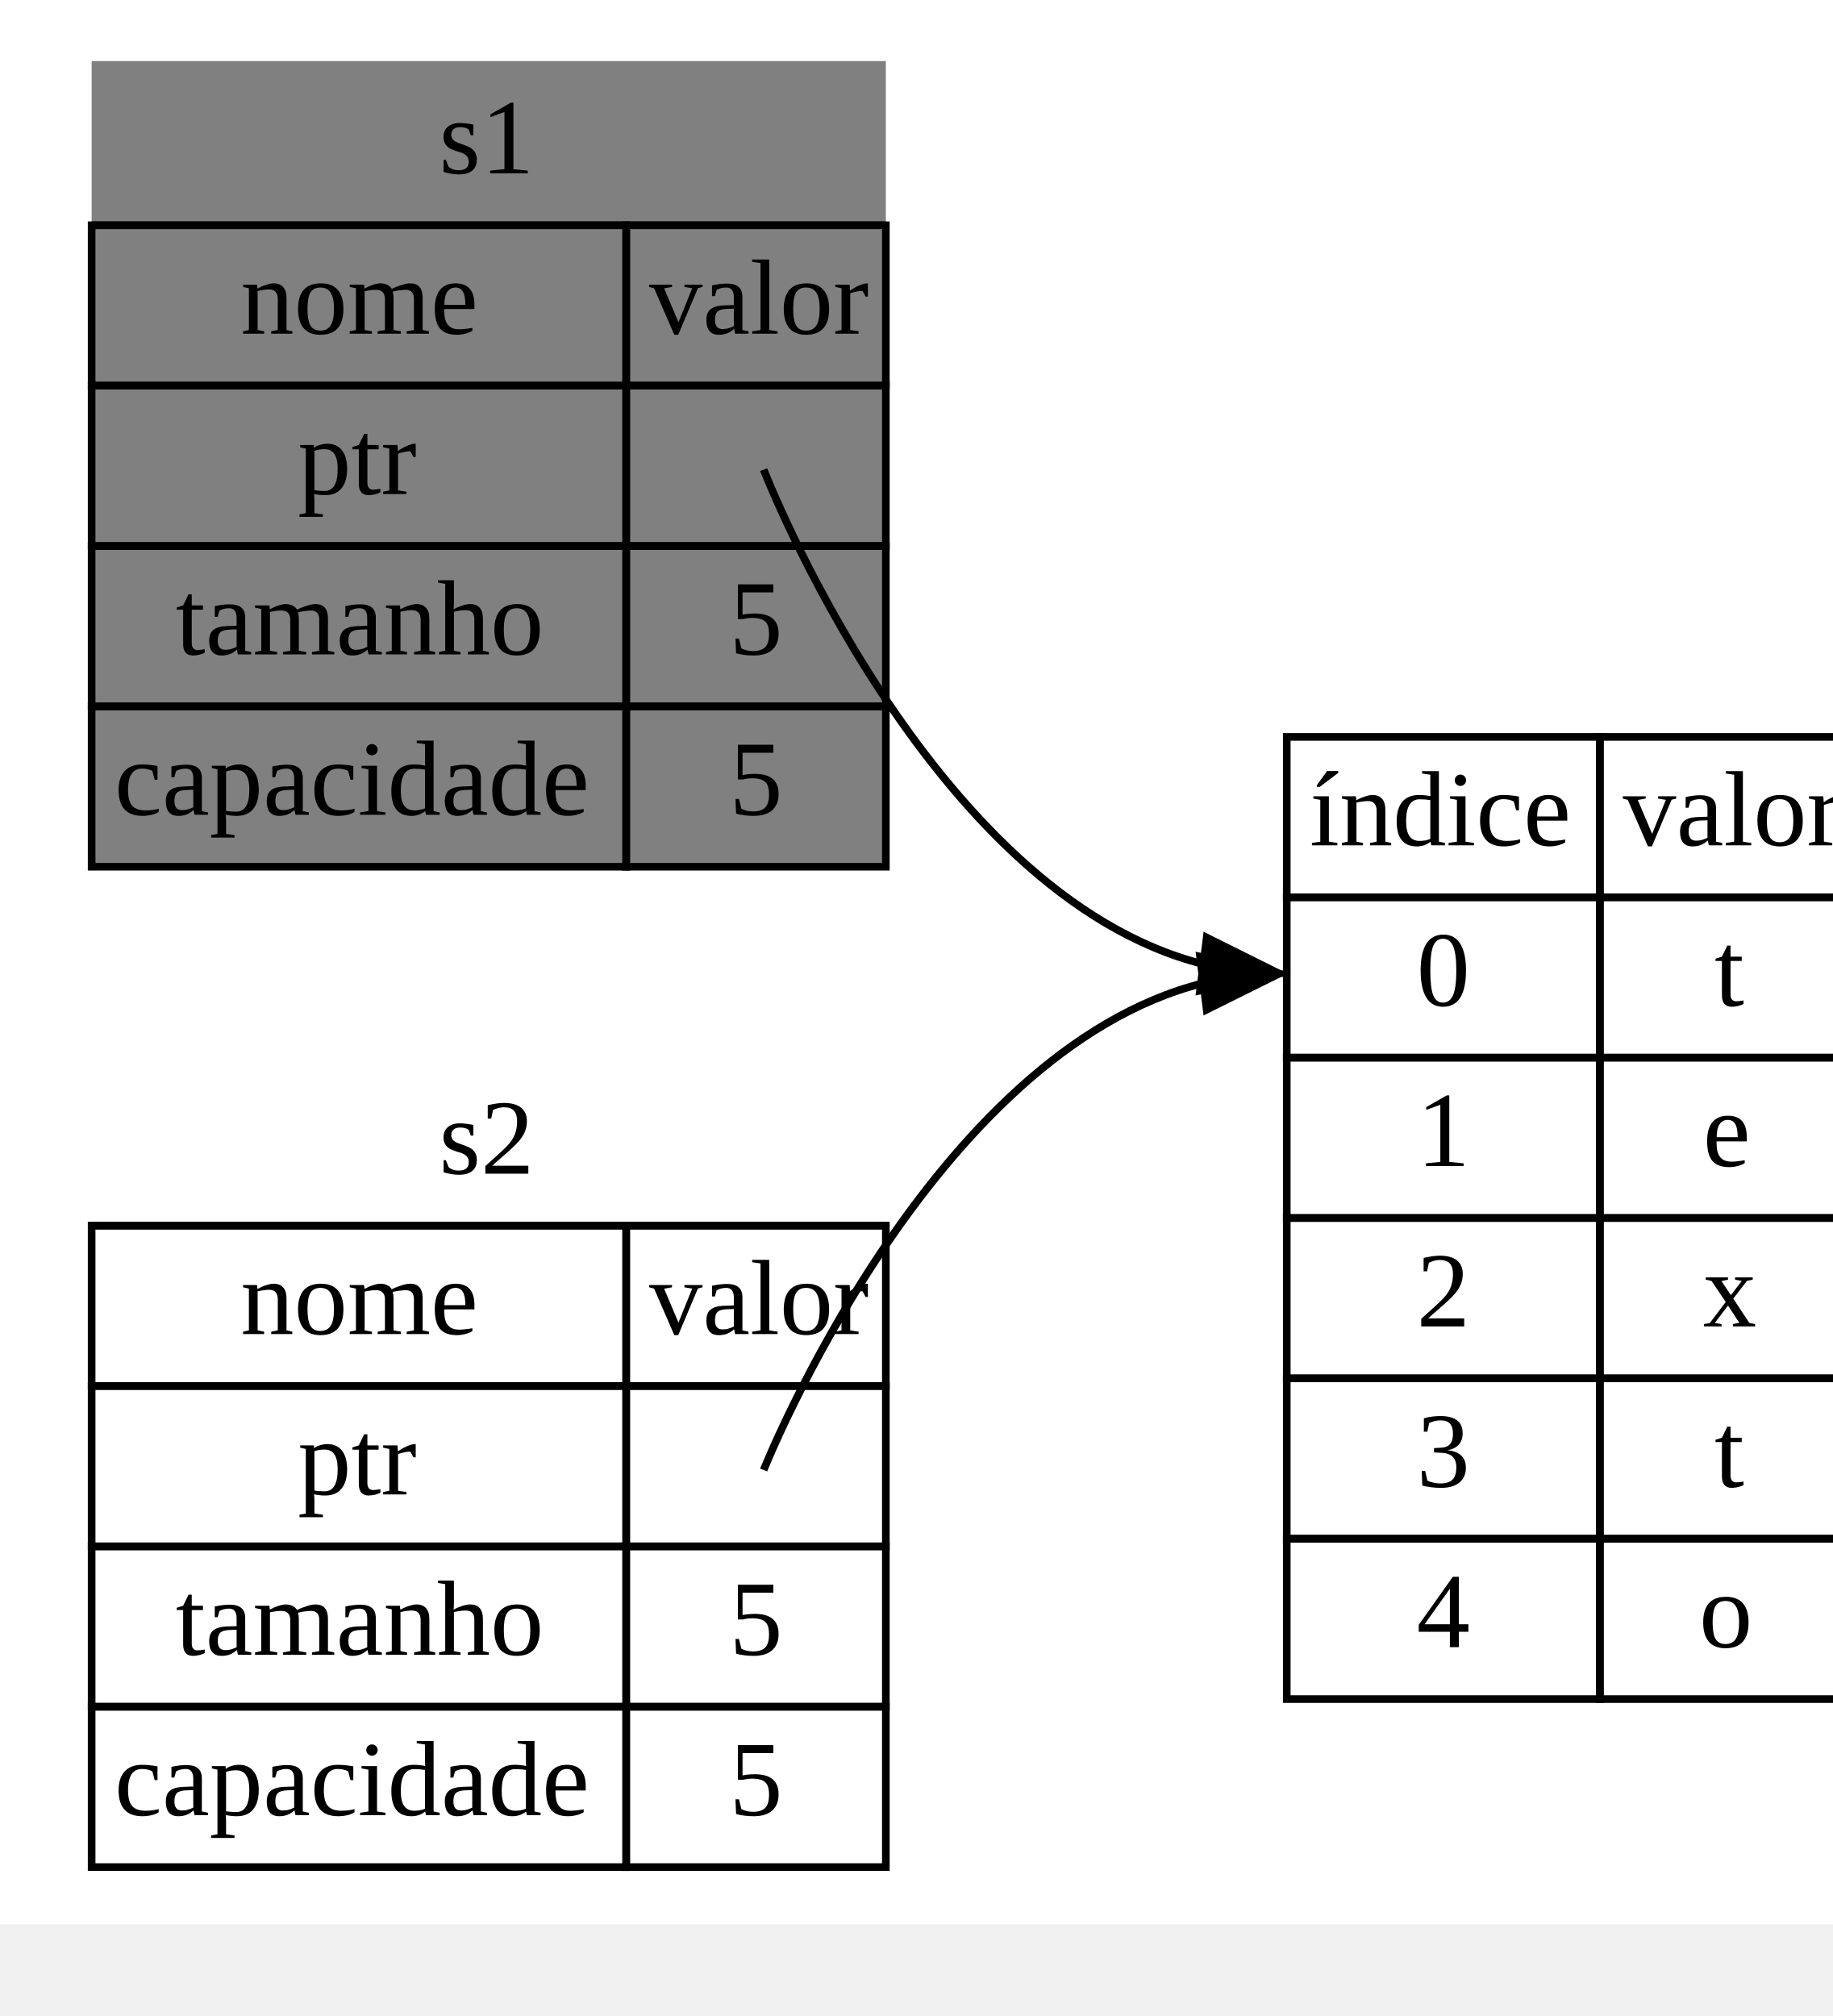
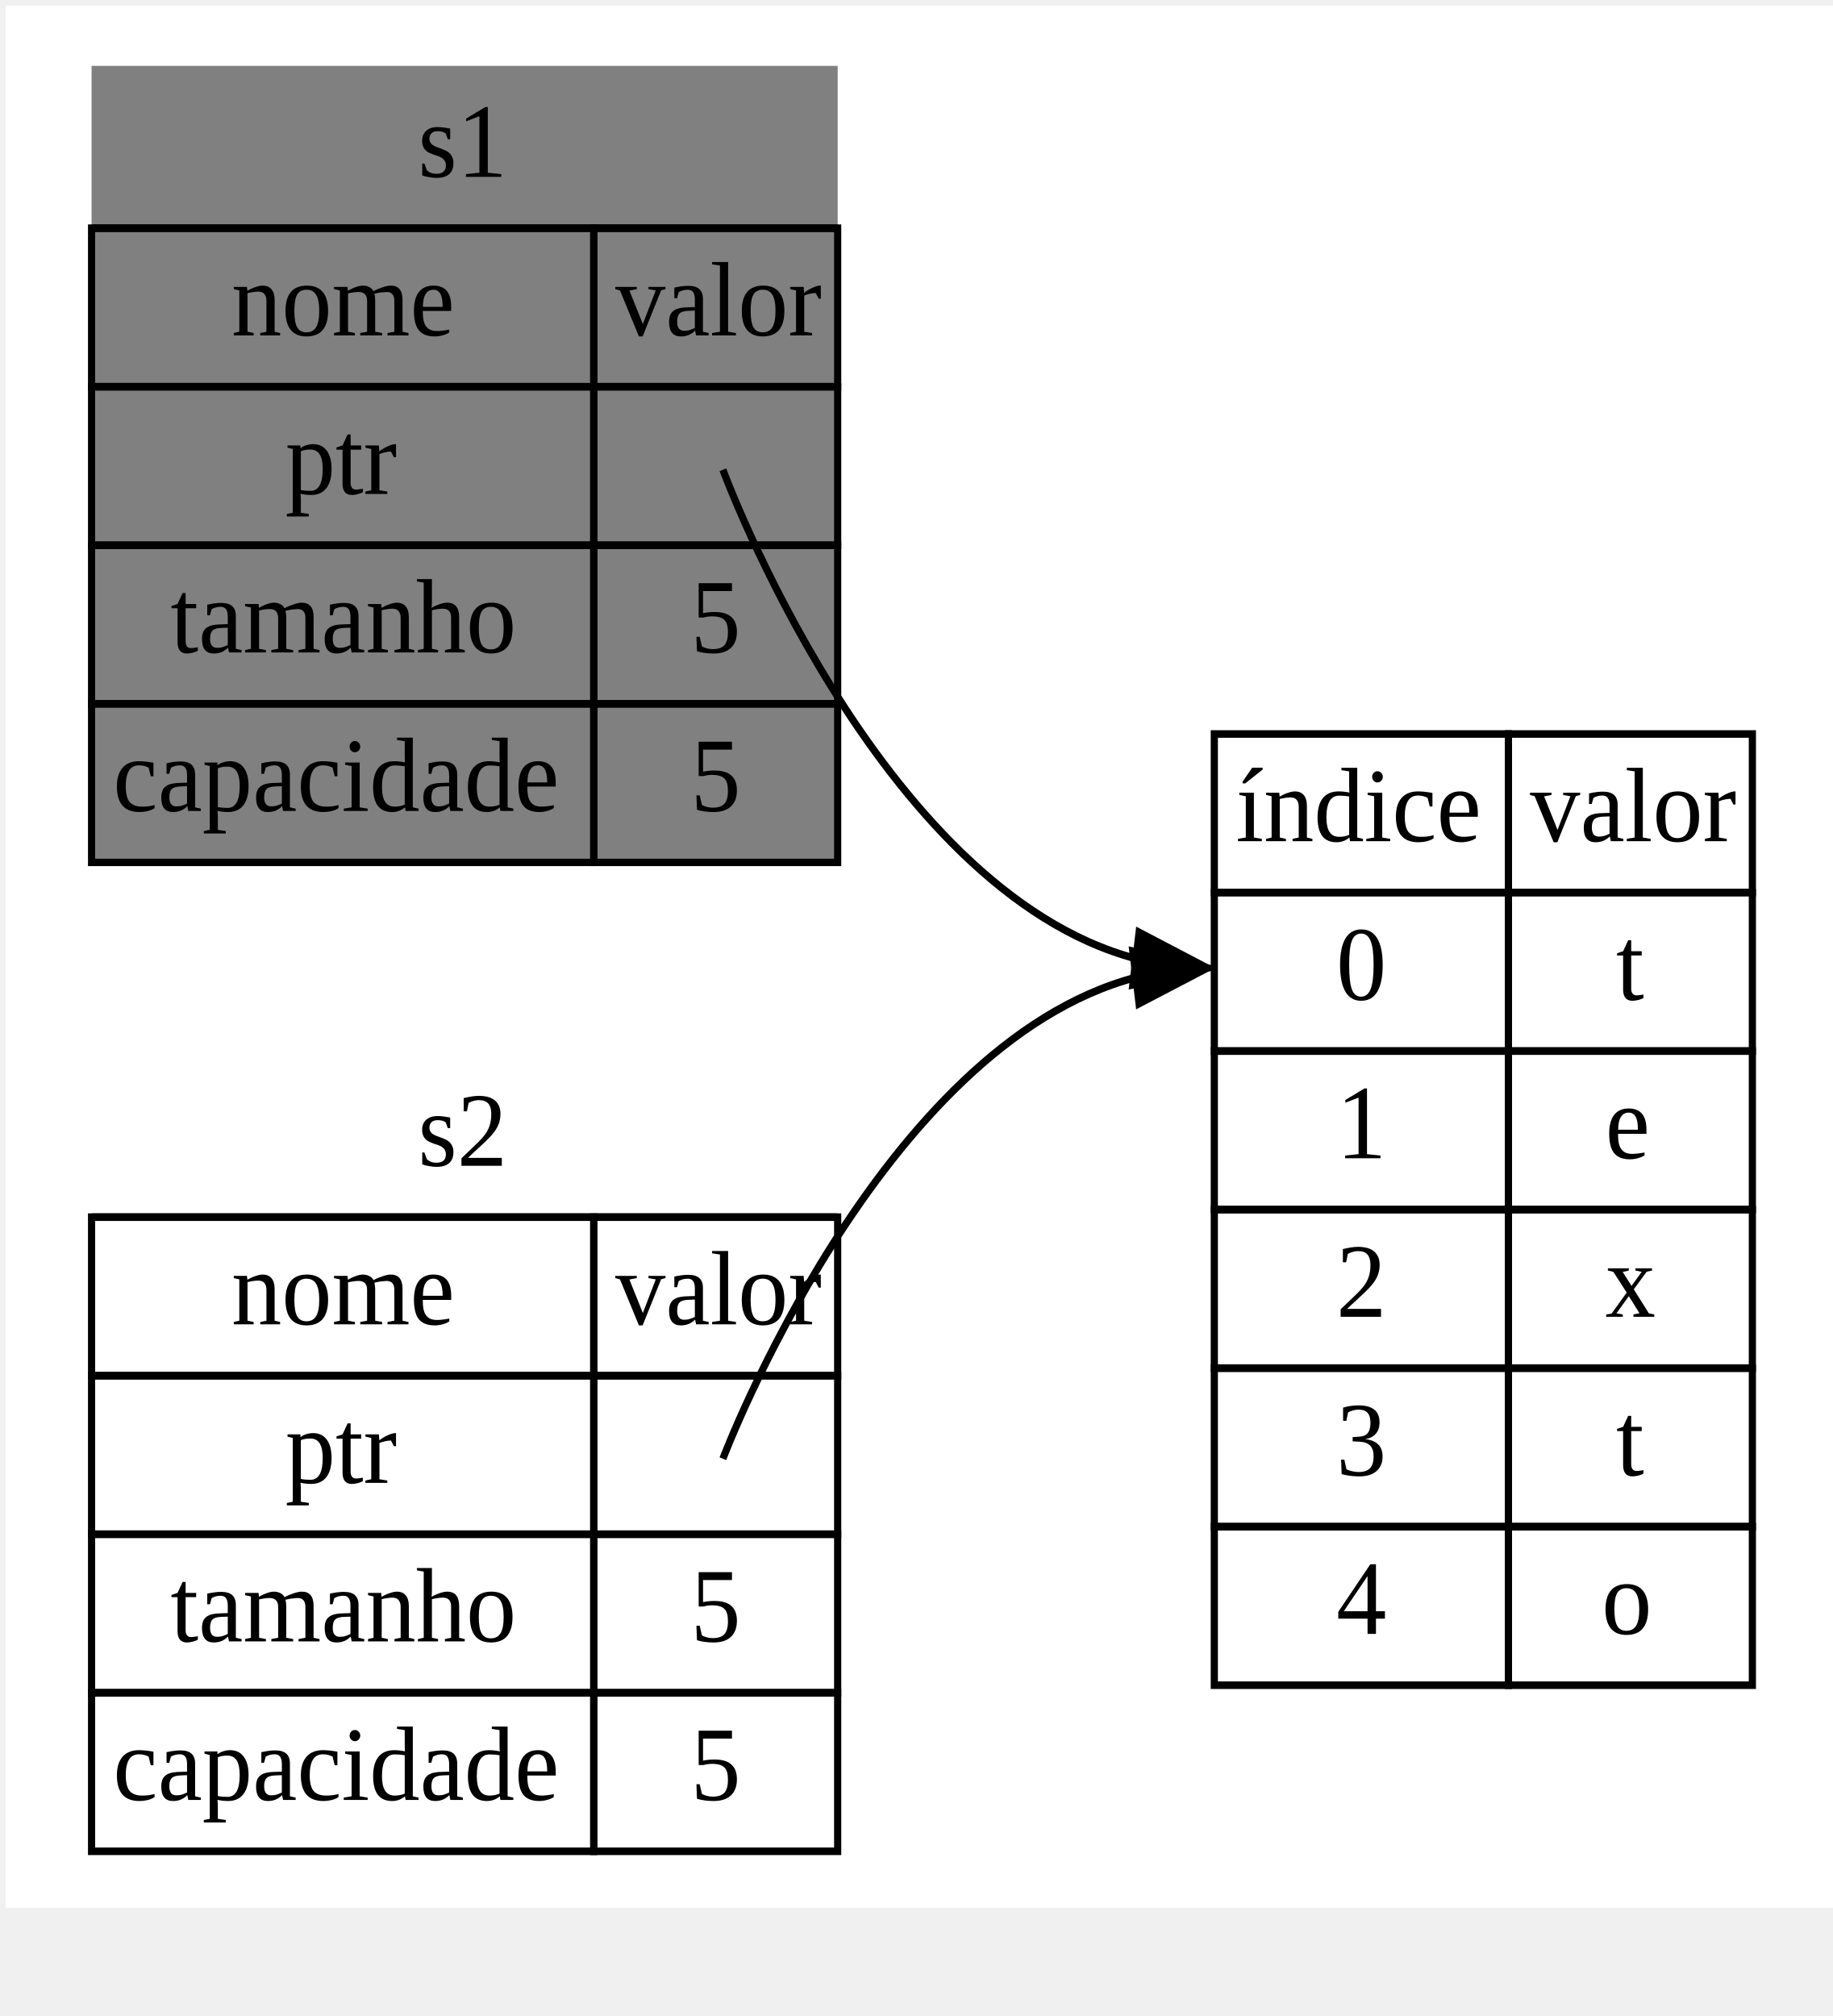
- <svg xmlns="http://www.w3.org/2000/svg" viewBox="0.00 0.00 1000.00 1100.00">
-   <g id="graph0" class="graph" transform="scale(4.16667 4.16667) rotate(0) translate(4 248)">
-     <polygon fill="white" stroke="none" points="-4,4 -4,-248 251,-248 251,4 -4,4" />
+ <svg xmlns="http://www.w3.org/2000/svg" viewBox="0.00 0.00 1000.00 1100.00" version="1.1" id="svg1895">
+   <defs id="defs1899" />
+   <g id="graph0" class="graph" transform="matrix(3.914302,0,0,4.119159,18.65041,1024.545)">
+     <polygon fill="#ffffff" stroke="none" points="251,-248 251,4 -4,4 -4,-248 " id="polygon1751" />
    <g id="node1" class="node">
-       <polygon fill="gray" stroke="none" points="8,-135 8,-240 112,-240 112,-135 8,-135" />
-       <polyline fill="none" stroke="black" points="8,-218.5 112,-218.5 " />
-       <text text-anchor="start" x="53.5" y="-225.3" font-family="Times New Roman,serif" font-size="14.00">s1</text>
-       <polygon fill="none" stroke="black" points="8,-197.5 8,-218.5 78,-218.5 78,-197.5 8,-197.5" />
-       <text text-anchor="start" x="27.5" y="-204.3" font-family="Times New Roman,serif" font-size="14.00">nome</text>
-       <polygon fill="none" stroke="black" points="78,-197.5 78,-218.5 112,-218.5 112,-197.5 78,-197.5" />
-       <text text-anchor="start" x="81" y="-204.3" font-family="Times New Roman,serif" font-size="14.00">valor</text>
-       <polygon fill="none" stroke="black" points="8,-176.5 8,-197.5 78,-197.5 78,-176.5 8,-176.5" />
-       <text text-anchor="start" x="35" y="-183.3" font-family="Times New Roman,serif" font-size="14.00">ptr</text>
-       <polygon fill="none" stroke="black" points="78,-176.5 78,-197.5 112,-197.5 112,-176.5 78,-176.5" />
-       <polygon fill="none" stroke="black" points="8,-155.5 8,-176.5 78,-176.5 78,-155.5 8,-155.5" />
-       <text text-anchor="start" x="19" y="-162.3" font-family="Times New Roman,serif" font-size="14.00">tamanho</text>
-       <polygon fill="none" stroke="black" points="78,-155.5 78,-176.5 112,-176.5 112,-155.5 78,-155.5" />
-       <text text-anchor="start" x="91.5" y="-162.3" font-family="Times New Roman,serif" font-size="14.00">5</text>
-       <polygon fill="none" stroke="black" points="8,-134.5 8,-155.5 78,-155.5 78,-134.5 8,-134.5" />
-       <text text-anchor="start" x="11" y="-141.3" font-family="Times New Roman,serif" font-size="14.00">capacidade</text>
-       <polygon fill="none" stroke="black" points="78,-134.5 78,-155.5 112,-155.5 112,-134.5 78,-134.5" />
-       <text text-anchor="start" x="91.5" y="-141.3" font-family="Times New Roman,serif" font-size="14.00">5</text>
+       <polygon fill="#808080" stroke="none" points="112,-240 112,-135 8,-135 8,-240 " id="polygon1755" />
+       <polyline fill="none" stroke="#000000" points="8,-218.5 112,-218.5 " id="polyline1757" />
+       <text text-anchor="start" x="53.5" y="-225.3" font-family="'Times New Roman', serif" font-size="14px" id="text1759">s1</text>
+       <polygon fill="none" stroke="#000000" points="78,-218.5 78,-197.5 8,-197.5 8,-218.5 " id="polygon1761" />
+       <text text-anchor="start" x="27.5" y="-204.3" font-family="'Times New Roman', serif" font-size="14px" id="text1763">nome</text>
+       <polygon fill="none" stroke="#000000" points="112,-218.5 112,-197.5 78,-197.5 78,-218.5 " id="polygon1765" />
+       <text text-anchor="start" x="81" y="-204.3" font-family="'Times New Roman', serif" font-size="14px" id="text1767">valor</text>
+       <polygon fill="none" stroke="#000000" points="78,-197.5 78,-176.5 8,-176.5 8,-197.5 " id="polygon1769" />
+       <text text-anchor="start" x="35" y="-183.3" font-family="'Times New Roman', serif" font-size="14px" id="text1771">ptr</text>
+       <polygon fill="none" stroke="#000000" points="112,-197.5 112,-176.5 78,-176.5 78,-197.5 " id="polygon1773" />
+       <polygon fill="none" stroke="#000000" points="78,-176.5 78,-155.5 8,-155.5 8,-176.5 " id="polygon1775" />
+       <text text-anchor="start" x="19" y="-162.3" font-family="'Times New Roman', serif" font-size="14px" id="text1777">tamanho</text>
+       <polygon fill="none" stroke="#000000" points="112,-176.5 112,-155.5 78,-155.5 78,-176.5 " id="polygon1779" />
+       <text text-anchor="start" x="91.5" y="-162.3" font-family="'Times New Roman', serif" font-size="14px" id="text1781">5</text>
+       <polygon fill="none" stroke="#000000" points="78,-155.5 78,-134.5 8,-134.5 8,-155.5 " id="polygon1783" />
+       <text text-anchor="start" x="11" y="-141.3" font-family="'Times New Roman', serif" font-size="14px" id="text1785">capacidade</text>
+       <polygon fill="none" stroke="#000000" points="112,-155.5 112,-134.5 78,-134.5 78,-155.5 " id="polygon1787" />
+       <text text-anchor="start" x="91.5" y="-141.3" font-family="'Times New Roman', serif" font-size="14px" id="text1789">5</text>
    </g>
    <g id="node3" class="node">
-       <polygon fill="none" stroke="black" points="164.5,-130.5 164.5,-151.5 205.5,-151.5 205.5,-130.5 164.5,-130.5" />
-       <text text-anchor="start" x="167.5" y="-137.3" font-family="Times New Roman,serif" font-size="14.00">índice</text>
-       <polygon fill="none" stroke="black" points="205.5,-130.5 205.5,-151.5 239.5,-151.5 239.5,-130.5 205.5,-130.5" />
-       <text text-anchor="start" x="208.5" y="-137.3" font-family="Times New Roman,serif" font-size="14.00">valor</text>
-       <polygon fill="none" stroke="black" points="164.5,-109.5 164.5,-130.5 205.5,-130.5 205.5,-109.5 164.5,-109.5" />
-       <text text-anchor="start" x="181.5" y="-116.3" font-family="Times New Roman,serif" font-size="14.00">0</text>
-       <polygon fill="none" stroke="black" points="205.5,-109.5 205.5,-130.5 239.5,-130.5 239.5,-109.5 205.5,-109.5" />
-       <text text-anchor="start" x="220.5" y="-116.3" font-family="Times New Roman,serif" font-size="14.00">t</text>
-       <polygon fill="none" stroke="black" points="164.5,-88.5 164.5,-109.5 205.5,-109.5 205.5,-88.5 164.5,-88.5" />
-       <text text-anchor="start" x="181.5" y="-95.3" font-family="Times New Roman,serif" font-size="14.00">1</text>
-       <polygon fill="none" stroke="black" points="205.5,-88.5 205.5,-109.5 239.5,-109.5 239.5,-88.5 205.5,-88.5" />
-       <text text-anchor="start" x="219" y="-95.3" font-family="Times New Roman,serif" font-size="14.00">e</text>
-       <polygon fill="none" stroke="black" points="164.5,-67.5 164.5,-88.5 205.5,-88.5 205.5,-67.5 164.5,-67.5" />
-       <text text-anchor="start" x="181.5" y="-74.3" font-family="Times New Roman,serif" font-size="14.00">2</text>
-       <polygon fill="none" stroke="black" points="205.5,-67.5 205.5,-88.5 239.5,-88.5 239.5,-67.5 205.5,-67.5" />
-       <text text-anchor="start" x="219" y="-74.3" font-family="Times New Roman,serif" font-size="14.00">x</text>
-       <polygon fill="none" stroke="black" points="164.5,-46.5 164.5,-67.5 205.5,-67.5 205.5,-46.5 164.5,-46.5" />
-       <text text-anchor="start" x="181.5" y="-53.3" font-family="Times New Roman,serif" font-size="14.00">3</text>
-       <polygon fill="none" stroke="black" points="205.5,-46.5 205.5,-67.5 239.5,-67.5 239.5,-46.5 205.5,-46.5" />
-       <text text-anchor="start" x="220.5" y="-53.3" font-family="Times New Roman,serif" font-size="14.00">t</text>
-       <polygon fill="none" stroke="black" points="164.5,-25.5 164.5,-46.5 205.5,-46.5 205.5,-25.5 164.5,-25.5" />
-       <text text-anchor="start" x="181.5" y="-32.3" font-family="Times New Roman,serif" font-size="14.00">4</text>
-       <polygon fill="none" stroke="black" points="205.5,-25.5 205.5,-46.5 239.5,-46.5 239.5,-25.5 205.5,-25.5" />
-       <text text-anchor="start" x="218.5" y="-32.3" font-family="Times New Roman,serif" font-size="14.00">o</text>
+       <polygon fill="none" stroke="#000000" points="205.5,-151.5 205.5,-130.5 164.5,-130.5 164.5,-151.5 " id="polygon1794" />
+       <text text-anchor="start" x="167.5" y="-137.3" font-family="'Times New Roman', serif" font-size="14px" id="text1796">índice</text>
+       <polygon fill="none" stroke="#000000" points="239.5,-151.5 239.5,-130.5 205.5,-130.5 205.5,-151.5 " id="polygon1798" />
+       <text text-anchor="start" x="208.5" y="-137.3" font-family="'Times New Roman', serif" font-size="14px" id="text1800">valor</text>
+       <polygon fill="none" stroke="#000000" points="205.5,-130.5 205.5,-109.5 164.5,-109.5 164.5,-130.5 " id="polygon1802" />
+       <text text-anchor="start" x="181.5" y="-116.3" font-family="'Times New Roman', serif" font-size="14px" id="text1804">0</text>
+       <polygon fill="none" stroke="#000000" points="239.5,-130.5 239.5,-109.5 205.5,-109.5 205.5,-130.5 " id="polygon1806" />
+       <text text-anchor="start" x="220.5" y="-116.3" font-family="'Times New Roman', serif" font-size="14px" id="text1808">t</text>
+       <polygon fill="none" stroke="#000000" points="205.5,-109.5 205.5,-88.5 164.5,-88.5 164.5,-109.5 " id="polygon1810" />
+       <text text-anchor="start" x="181.5" y="-95.3" font-family="'Times New Roman', serif" font-size="14px" id="text1812">1</text>
+       <polygon fill="none" stroke="#000000" points="239.5,-109.5 239.5,-88.5 205.5,-88.5 205.5,-109.5 " id="polygon1814" />
+       <text text-anchor="start" x="219" y="-95.3" font-family="'Times New Roman', serif" font-size="14px" id="text1816">e</text>
+       <polygon fill="none" stroke="#000000" points="205.5,-88.5 205.5,-67.5 164.5,-67.5 164.5,-88.5 " id="polygon1818" />
+       <text text-anchor="start" x="181.5" y="-74.3" font-family="'Times New Roman', serif" font-size="14px" id="text1820">2</text>
+       <polygon fill="none" stroke="#000000" points="239.5,-88.5 239.5,-67.5 205.5,-67.5 205.5,-88.5 " id="polygon1822" />
+       <text text-anchor="start" x="219" y="-74.3" font-family="'Times New Roman', serif" font-size="14px" id="text1824">x</text>
+       <polygon fill="none" stroke="#000000" points="205.5,-67.5 205.5,-46.5 164.5,-46.5 164.5,-67.5 " id="polygon1826" />
+       <text text-anchor="start" x="181.5" y="-53.3" font-family="'Times New Roman', serif" font-size="14px" id="text1828">3</text>
+       <polygon fill="none" stroke="#000000" points="239.5,-67.5 239.5,-46.5 205.5,-46.5 205.5,-67.5 " id="polygon1830" />
+       <text text-anchor="start" x="220.5" y="-53.3" font-family="'Times New Roman', serif" font-size="14px" id="text1832">t</text>
+       <polygon fill="none" stroke="#000000" points="205.5,-46.5 205.5,-25.5 164.5,-25.5 164.5,-46.5 " id="polygon1834" />
+       <text text-anchor="start" x="181.5" y="-32.3" font-family="'Times New Roman', serif" font-size="14px" id="text1836">4</text>
+       <polygon fill="none" stroke="#000000" points="239.5,-46.5 239.5,-25.5 205.5,-25.5 205.5,-46.5 " id="polygon1838" />
+       <text text-anchor="start" x="218.5" y="-32.3" font-family="'Times New Roman', serif" font-size="14px" id="text1840">o</text>
    </g>
    <g id="edge1" class="edge">
-       <path fill="none" stroke="black" d="M96,-186.5C96,-186.5 117.524,-130.884 153.511,-121.76" />
-       <polygon fill="black" stroke="black" points="154.016,-125.224 163.5,-120.5 153.141,-118.279 154.016,-125.224" />
+       <path fill="none" stroke="#000000" d="m 96,-186.5 c 0,0 21.524,55.616 57.511,64.74" id="path1845" />
+       <polygon fill="#000000" stroke="#000000" points="153.141,-118.279 154.016,-125.224 163.5,-120.5 " id="polygon1847" />
    </g>
    <g id="node2" class="node">
-       <polyline fill="none" stroke="black" points="8,-87.5 112,-87.5 " />
-       <text text-anchor="start" x="53.5" y="-94.3" font-family="Times New Roman,serif" font-size="14.00">s2</text>
-       <polygon fill="none" stroke="black" points="8,-66.5 8,-87.5 78,-87.5 78,-66.5 8,-66.5" />
-       <text text-anchor="start" x="27.5" y="-73.3" font-family="Times New Roman,serif" font-size="14.00">nome</text>
-       <polygon fill="none" stroke="black" points="78,-66.5 78,-87.5 112,-87.5 112,-66.5 78,-66.5" />
-       <text text-anchor="start" x="81" y="-73.3" font-family="Times New Roman,serif" font-size="14.00">valor</text>
-       <polygon fill="none" stroke="black" points="8,-45.5 8,-66.5 78,-66.5 78,-45.5 8,-45.5" />
-       <text text-anchor="start" x="35" y="-52.3" font-family="Times New Roman,serif" font-size="14.00">ptr</text>
-       <polygon fill="none" stroke="black" points="78,-45.5 78,-66.5 112,-66.5 112,-45.5 78,-45.5" />
-       <polygon fill="none" stroke="black" points="8,-24.5 8,-45.5 78,-45.5 78,-24.5 8,-24.5" />
-       <text text-anchor="start" x="19" y="-31.3" font-family="Times New Roman,serif" font-size="14.00">tamanho</text>
-       <polygon fill="none" stroke="black" points="78,-24.5 78,-45.5 112,-45.5 112,-24.5 78,-24.5" />
-       <text text-anchor="start" x="91.5" y="-31.3" font-family="Times New Roman,serif" font-size="14.00">5</text>
-       <polygon fill="none" stroke="black" points="8,-3.5 8,-24.5 78,-24.5 78,-3.5 8,-3.5" />
-       <text text-anchor="start" x="11" y="-10.3" font-family="Times New Roman,serif" font-size="14.00">capacidade</text>
-       <polygon fill="none" stroke="black" points="78,-3.5 78,-24.5 112,-24.5 112,-3.5 78,-3.5" />
-       <text text-anchor="start" x="91.5" y="-10.3" font-family="Times New Roman,serif" font-size="14.00">5</text>
+       <polyline fill="none" stroke="#000000" points="8,-87.5 112,-87.5 " id="polyline1852" />
+       <text text-anchor="start" x="53.5" y="-94.3" font-family="'Times New Roman', serif" font-size="14px" id="text1854">s2</text>
+       <polygon fill="none" stroke="#000000" points="78,-87.5 78,-66.5 8,-66.5 8,-87.5 " id="polygon1856" />
+       <text text-anchor="start" x="27.5" y="-73.3" font-family="'Times New Roman', serif" font-size="14px" id="text1858">nome</text>
+       <polygon fill="none" stroke="#000000" points="112,-87.5 112,-66.5 78,-66.5 78,-87.5 " id="polygon1860" />
+       <text text-anchor="start" x="81" y="-73.3" font-family="'Times New Roman', serif" font-size="14px" id="text1862">valor</text>
+       <polygon fill="none" stroke="#000000" points="78,-66.5 78,-45.5 8,-45.5 8,-66.5 " id="polygon1864" />
+       <text text-anchor="start" x="35" y="-52.3" font-family="'Times New Roman', serif" font-size="14px" id="text1866">ptr</text>
+       <polygon fill="none" stroke="#000000" points="112,-66.5 112,-45.5 78,-45.5 78,-66.5 " id="polygon1868" />
+       <polygon fill="none" stroke="#000000" points="78,-45.5 78,-24.5 8,-24.5 8,-45.5 " id="polygon1870" />
+       <text text-anchor="start" x="19" y="-31.3" font-family="'Times New Roman', serif" font-size="14px" id="text1872">tamanho</text>
+       <polygon fill="none" stroke="#000000" points="112,-45.5 112,-24.5 78,-24.5 78,-45.5 " id="polygon1874" />
+       <text text-anchor="start" x="91.5" y="-31.3" font-family="'Times New Roman', serif" font-size="14px" id="text1876">5</text>
+       <polygon fill="none" stroke="#000000" points="78,-24.5 78,-3.5 8,-3.5 8,-24.5 " id="polygon1878" />
+       <text text-anchor="start" x="11" y="-10.3" font-family="'Times New Roman', serif" font-size="14px" id="text1880">capacidade</text>
+       <polygon fill="none" stroke="#000000" points="112,-24.5 112,-3.5 78,-3.5 78,-24.5 " id="polygon1882" />
+       <text text-anchor="start" x="91.5" y="-10.3" font-family="'Times New Roman', serif" font-size="14px" id="text1884">5</text>
    </g>
    <g id="edge2" class="edge">
-       <path fill="none" stroke="black" d="M96,-55.5C96,-55.5 117.784,-110.273 153.575,-119.26" />
-       <polygon fill="black" stroke="black" points="153.143,-122.733 163.5,-120.5 154.011,-115.787 153.143,-122.733" />
+       <path fill="none" stroke="#000000" d="m 96,-55.5 c 0,0 21.784,-54.773 57.575,-63.76" id="path1889" />
+       <polygon fill="#000000" stroke="#000000" points="154.011,-115.787 153.143,-122.733 163.5,-120.5 " id="polygon1891" />
    </g>
  </g>
</svg>
